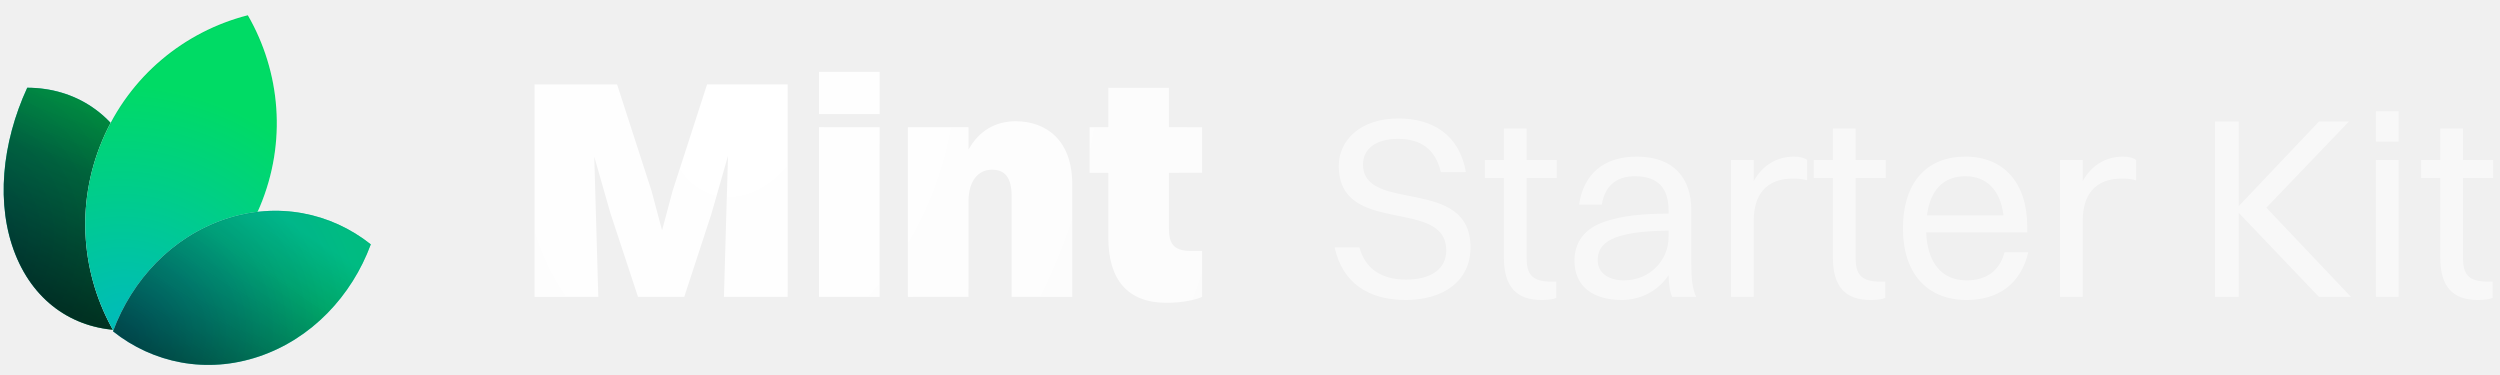
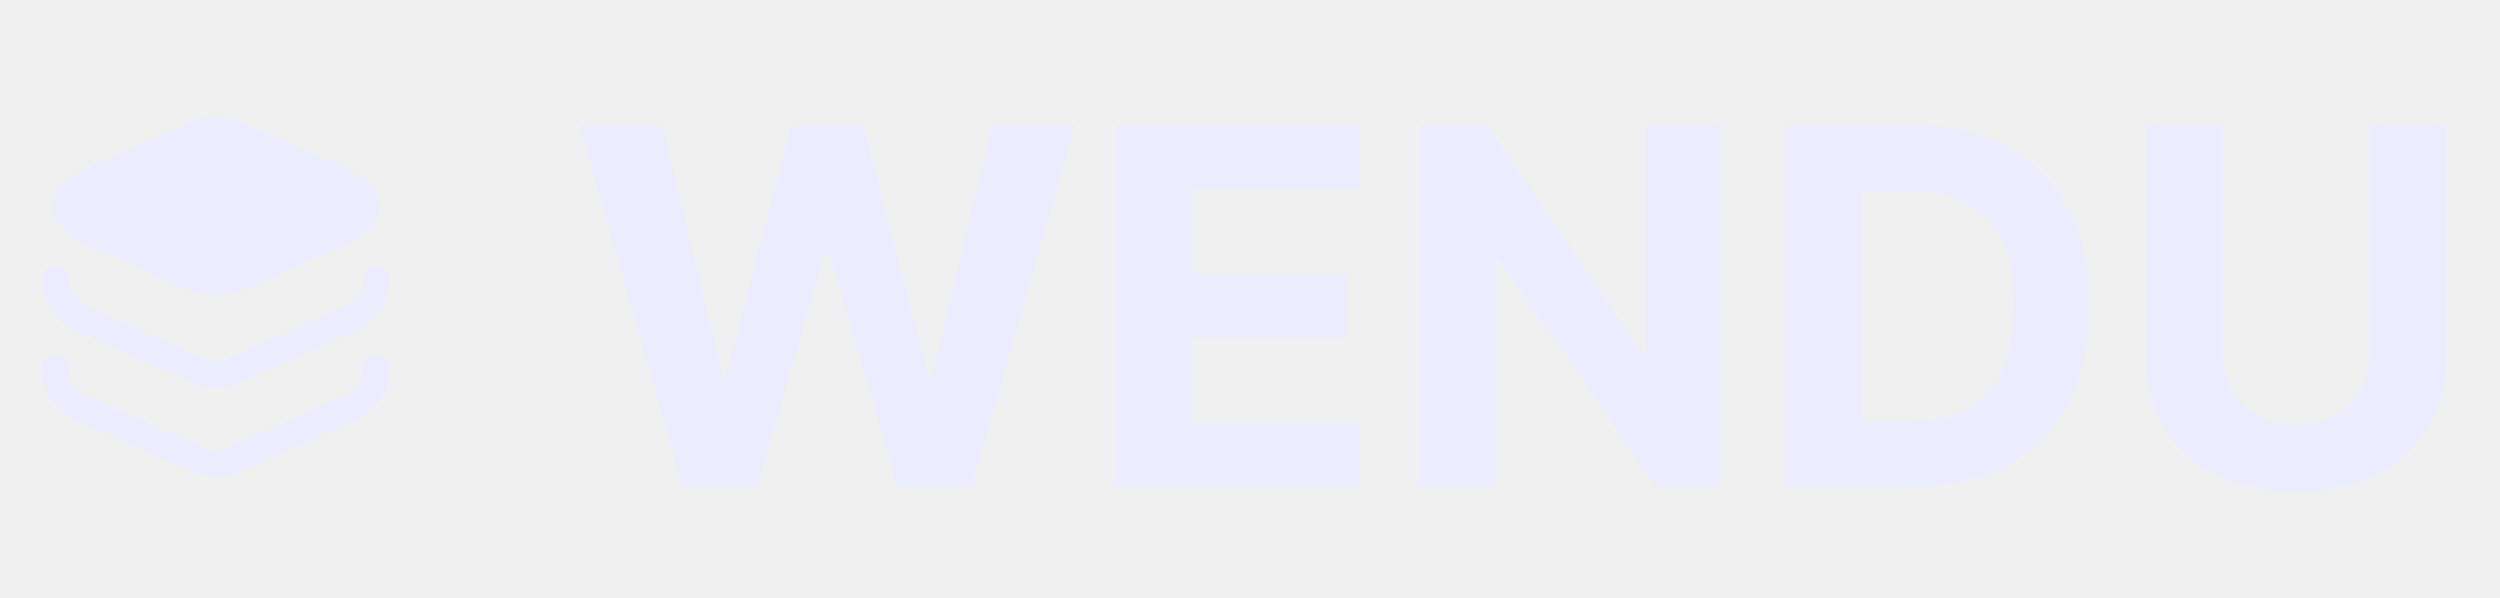
- <svg xmlns="http://www.w3.org/2000/svg" width="160" height="24" viewBox="0 0 160 24" fill="none">
-   <path d="M7.953 21.139C4.896 21.13 2.255 19.458 0.987 16.29C-0.28 13.121 0.109 9.163 1.744 5.615C4.801 5.624 7.442 7.296 8.71 10.465C9.977 13.633 9.588 17.591 7.953 21.139Z" fill="white" />
-   <path d="M7.953 21.139C4.896 21.13 2.255 19.458 0.987 16.29C-0.28 13.121 0.109 9.163 1.744 5.615C4.801 5.624 7.442 7.296 8.71 10.465C9.977 13.633 9.588 17.591 7.953 21.139Z" fill="url(#paint0_radial_115_109)" />
-   <path d="M7.953 21.139C4.896 21.13 2.255 19.458 0.987 16.29C-0.28 13.121 0.109 9.163 1.744 5.615C4.801 5.624 7.442 7.296 8.71 10.465C9.977 13.633 9.588 17.591 7.953 21.139Z" fill="black" fill-opacity="0.5" style="mix-blend-mode:hard-light" />
-   <path d="M7.953 21.139C4.896 21.13 2.255 19.458 0.987 16.29C-0.28 13.121 0.109 9.163 1.744 5.615C4.801 5.624 7.442 7.296 8.71 10.465C9.977 13.633 9.588 17.591 7.953 21.139Z" fill="url(#paint1_linear_115_109)" fill-opacity="0.5" style="mix-blend-mode:hard-light" />
-   <path d="M7.935 21.111C4.897 21.096 2.274 19.431 1.013 16.279C-0.248 13.124 0.136 9.182 1.762 5.643C4.8 5.659 7.423 7.324 8.684 10.476C9.945 13.63 9.561 17.572 7.935 21.111Z" stroke="url(#paint2_linear_115_109)" stroke-opacity="0.05" stroke-width="0.056" />
-   <path d="M7.31 21.257C11.354 20.221 14.884 17.375 16.628 13.236C18.373 9.097 17.945 4.587 15.86 0.976C11.816 2.012 8.287 4.858 6.542 8.998C4.797 13.137 5.225 17.646 7.31 21.257Z" fill="white" />
-   <path d="M7.31 21.257C11.354 20.221 14.884 17.375 16.628 13.236C18.373 9.097 17.945 4.587 15.86 0.976C11.816 2.012 8.287 4.858 6.542 8.998C4.797 13.137 5.225 17.646 7.31 21.257Z" fill="url(#paint3_radial_115_109)" />
-   <path d="M16.602 13.225C14.864 17.349 11.351 20.187 7.324 21.225C5.253 17.624 4.829 13.132 6.568 9.009C8.306 4.885 11.819 2.047 15.846 1.009C17.918 4.61 18.341 9.101 16.602 13.225Z" stroke="url(#paint4_linear_115_109)" stroke-opacity="0.05" stroke-width="0.056" />
-   <path d="M7.234 21.207C9.789 23.237 13.21 23.951 16.577 22.814C19.944 21.677 22.506 18.945 23.73 15.638C21.175 13.608 17.754 12.894 14.387 14.031C11.02 15.168 8.458 17.901 7.234 21.207Z" fill="white" />
-   <path d="M7.234 21.207C9.789 23.237 13.21 23.951 16.577 22.814C19.944 21.677 22.506 18.945 23.73 15.638C21.175 13.608 17.754 12.894 14.387 14.031C11.02 15.168 8.458 17.901 7.234 21.207Z" fill="url(#paint5_radial_115_109)" />
-   <path d="M7.234 21.207C9.789 23.237 13.21 23.951 16.577 22.814C19.944 21.677 22.506 18.945 23.73 15.638C21.175 13.608 17.754 12.894 14.387 14.031C11.02 15.168 8.458 17.901 7.234 21.207Z" fill="black" fill-opacity="0.2" style="mix-blend-mode:hard-light" />
-   <path d="M7.234 21.207C9.789 23.237 13.21 23.951 16.577 22.814C19.944 21.677 22.506 18.945 23.73 15.638C21.175 13.608 17.754 12.894 14.387 14.031C11.02 15.168 8.458 17.901 7.234 21.207Z" fill="url(#paint6_linear_115_109)" fill-opacity="0.5" style="mix-blend-mode:hard-light" />
-   <path d="M16.568 22.787C13.218 23.918 9.814 23.212 7.267 21.198C8.492 17.907 11.044 15.189 14.396 14.058C17.747 12.927 21.15 13.633 23.697 15.648C22.472 18.938 19.92 21.656 16.568 22.787Z" stroke="url(#paint7_linear_115_109)" stroke-opacity="0.05" stroke-width="0.056" />
-   <path d="M34.212 19V5.4H39.492L41.692 12.2L42.372 14.74L43.052 12.2L45.252 5.4H50.412V19H46.332L46.592 9.98L45.532 13.68L43.792 19H40.832L39.052 13.6L38.032 10.02L38.292 19H34.212ZM52.416 7.3V4.6H56.295V7.3H52.416ZM52.416 19V8.14H56.295V19H52.416ZM58.104 19V8.14H61.984V9.58C62.664 8.34 63.744 7.76 65.004 7.76C66.964 7.76 68.624 8.98 68.624 11.78V19H64.744V12.56C64.744 11.34 64.304 10.86 63.484 10.86C62.604 10.86 61.984 11.58 61.984 12.88V19H58.104ZM70.933 15.22V11.06H69.733V8.14H70.933V5.62H74.813V8.14H76.933V11.06H74.813V14.6C74.813 15.5 75.033 16.06 76.213 16.06H76.933V19C76.493 19.2 75.673 19.38 74.653 19.38C72.153 19.38 70.933 17.88 70.933 15.22Z" fill="url(#paint8_radial_115_109)" />
-   <path d="M87.232 10.519C87.232 13.687 94.112 11.229 94.112 15.832C94.112 17.994 92.364 19.198 89.971 19.198C87.562 19.198 85.912 18.093 85.417 15.832H87.001C87.364 17.169 88.371 17.895 89.987 17.895C91.671 17.895 92.561 17.152 92.561 16.03C92.561 12.598 85.681 15.155 85.681 10.618C85.681 9.001 87.034 7.582 89.509 7.582C91.671 7.582 93.403 8.621 93.816 11.014H92.215C91.868 9.529 90.912 8.886 89.476 8.886C88.057 8.886 87.232 9.529 87.232 10.519ZM96.25 16.476V11.393H95.029V10.239H96.25V8.226H97.702V10.239H99.632V11.393H97.702V16.476C97.702 17.532 98.015 18.026 99.302 18.026H99.599V19.066C99.434 19.148 99.071 19.198 98.659 19.198C97.025 19.198 96.25 18.323 96.25 16.476ZM102.516 13.093H101.064C101.345 11.162 102.615 10.024 104.76 10.024C107.103 10.024 108.242 11.393 108.242 13.44V16.888C108.242 17.895 108.324 18.521 108.555 19H107.021C106.856 18.654 106.806 18.142 106.79 17.614C106.047 18.72 104.859 19.198 103.803 19.198C101.988 19.198 100.767 18.357 100.767 16.69C100.767 15.486 101.427 14.611 102.714 14.182C103.902 13.786 105.107 13.687 106.79 13.671V13.473C106.79 12.053 106.13 11.278 104.628 11.278C103.374 11.278 102.698 11.971 102.516 13.093ZM102.252 16.657C102.252 17.465 102.929 17.944 103.952 17.944C105.569 17.944 106.79 16.674 106.79 15.172V14.759C103.061 14.793 102.252 15.585 102.252 16.657ZM110.787 19V10.239H112.239V11.591C112.833 10.519 113.774 10.024 114.83 10.024C115.176 10.024 115.49 10.107 115.655 10.239V11.542C115.407 11.46 115.094 11.427 114.747 11.427C112.998 11.427 112.239 12.515 112.239 14.1V19H110.787ZM117.305 16.476V11.393H116.084V10.239H117.305V8.226H118.757V10.239H120.688V11.393H118.757V16.476C118.757 17.532 119.071 18.026 120.358 18.026H120.655V19.066C120.49 19.148 120.127 19.198 119.714 19.198C118.081 19.198 117.305 18.323 117.305 16.476ZM129.809 16.145C129.33 18.192 127.862 19.198 125.865 19.198C123.324 19.198 121.79 17.482 121.79 14.627C121.79 11.658 123.324 10.024 125.783 10.024C128.258 10.024 129.743 11.723 129.743 14.512V14.875H123.275C123.357 16.838 124.281 17.944 125.865 17.944C127.103 17.944 127.977 17.35 128.291 16.145H129.809ZM125.783 11.278C124.38 11.278 123.539 12.152 123.324 13.786H128.225C128.027 12.169 127.152 11.278 125.783 11.278ZM131.843 19V10.239H133.295V11.591C133.889 10.519 134.829 10.024 135.885 10.024C136.232 10.024 136.545 10.107 136.71 10.239V11.542C136.463 11.46 136.149 11.427 135.803 11.427C134.054 11.427 133.295 12.515 133.295 14.1V19H131.843ZM141.763 19V7.78H143.281V13.192L148.413 7.78H150.327L145.047 13.291L150.459 19H148.413L143.281 13.621V19H141.763ZM152.06 9.067V7.12H153.512V9.067H152.06ZM152.06 19V10.239H153.512V19H152.06ZM156.178 16.476V11.393H154.957V10.239H156.178V8.226H157.63V10.239H159.56V11.393H157.63V16.476C157.63 17.532 157.943 18.026 159.23 18.026H159.527V19.066C159.362 19.148 158.999 19.198 158.587 19.198C156.953 19.198 156.178 18.323 156.178 16.476Z" fill="white" fill-opacity="0.55" />
-   <defs>
-     <radialGradient id="paint0_radial_115_109" cx="0" cy="0" r="1" gradientUnits="userSpaceOnUse" gradientTransform="translate(-3.00503 15.023) rotate(-10.029) scale(17.9572 17.784)">
-       <stop stop-color="#00B0BB" />
-       <stop offset="1" stop-color="#00DB65" />
-     </radialGradient>
-     <linearGradient id="paint1_linear_115_109" x1="7.39" y1="4.813" x2="1.63" y2="18.689" gradientUnits="userSpaceOnUse">
-       <stop stop-color="#18E299" />
-       <stop offset="1" />
-     </linearGradient>
-     <linearGradient id="paint2_linear_115_109" x1="7.948" y1="8.016" x2="1.761" y2="18.746" gradientUnits="userSpaceOnUse">
-       <stop />
-       <stop offset="1" stop-opacity="0" />
-     </linearGradient>
-     <radialGradient id="paint3_radial_115_109" cx="0" cy="0" r="1" gradientUnits="userSpaceOnUse" gradientTransform="translate(8.11404 20.8822) rotate(-75.7542) scale(21.6246 23.7772)">
-       <stop stop-color="#00BBBB" />
-       <stop offset="0.713" stop-color="#00DB65" />
-     </radialGradient>
-     <linearGradient id="paint4_linear_115_109" x1="7.602" y1="5.871" x2="15.556" y2="16.372" gradientUnits="userSpaceOnUse">
-       <stop />
-       <stop offset="1" stop-opacity="0" />
-     </linearGradient>
-     <radialGradient id="paint5_radial_115_109" cx="0" cy="0" r="1" gradientUnits="userSpaceOnUse" gradientTransform="translate(7.84537 21.5181) rotate(-20.3525) scale(18.5603 17.32)">
-       <stop stop-color="#00B0BB" />
-       <stop offset="1" stop-color="#00DB65" />
-     </radialGradient>
-     <linearGradient id="paint6_linear_115_109" x1="16.808" y1="13.007" x2="10.041" y2="22.994" gradientUnits="userSpaceOnUse">
-       <stop stop-color="#00B1BC" />
-       <stop offset="1" />
-     </linearGradient>
-     <linearGradient id="paint7_linear_115_109" x1="16.808" y1="13.007" x2="14.169" y2="23.841" gradientUnits="userSpaceOnUse">
-       <stop />
-       <stop offset="1" stop-opacity="0" />
-     </linearGradient>
-     <radialGradient id="paint8_radial_115_109" cx="0" cy="0" r="1" gradientUnits="userSpaceOnUse" gradientTransform="translate(47.2781 7) rotate(19.0047) scale(67.5582 85.7506)">
-       <stop stop-color="white" />
-       <stop offset="1" stop-color="white" stop-opacity="0.5" />
-     </radialGradient>
-   </defs>
+ <svg xmlns="http://www.w3.org/2000/svg" width="113" height="27" viewBox="0 0 113 27" fill="none">
+   <path d="M30.86 22L26.19 5.678H29.96L32.661 17.019H32.797L35.777 5.678H39.005L41.978 17.043H42.121L44.823 5.678H48.593L43.922 22H40.559L37.451 11.329H37.324L34.223 22H30.86ZM50.44 22V5.678H61.438V8.523H53.89V12.412H60.872V15.258H53.89V19.155H61.469V22H50.44ZM77.833 5.678V22H74.853L67.752 11.727H67.632V22H64.181V5.678H67.21L74.255 15.943H74.398V5.678H77.833ZM86.47 22H80.684V5.678H86.518C88.16 5.678 89.573 6.005 90.758 6.658C91.943 7.307 92.854 8.239 93.492 9.456C94.134 10.672 94.456 12.128 94.456 13.823C94.456 15.523 94.134 16.984 93.492 18.206C92.854 19.428 91.937 20.366 90.742 21.02C89.552 21.673 88.128 22 86.47 22ZM84.135 19.043H86.327C87.347 19.043 88.205 18.863 88.901 18.501C89.602 18.135 90.128 17.569 90.479 16.804C90.835 16.033 91.013 15.04 91.013 13.823C91.013 12.617 90.835 11.632 90.479 10.866C90.128 10.101 89.605 9.538 88.909 9.177C88.213 8.816 87.355 8.635 86.335 8.635H84.135V19.043ZM107.094 5.678H110.545V16.278C110.545 17.468 110.26 18.509 109.692 19.402C109.129 20.294 108.34 20.991 107.325 21.49C106.31 21.984 105.128 22.231 103.778 22.231C102.423 22.231 101.239 21.984 100.224 21.49C99.209 20.991 98.42 20.294 97.857 19.402C97.294 18.509 97.012 17.468 97.012 16.278V5.678H100.463V15.983C100.463 16.605 100.598 17.157 100.869 17.641C101.146 18.124 101.534 18.504 102.033 18.78C102.532 19.056 103.114 19.195 103.778 19.195C104.448 19.195 105.03 19.056 105.524 18.78C106.023 18.504 106.408 18.124 106.679 17.641C106.956 17.157 107.094 16.605 107.094 15.983V5.678Z" fill="#EBEDFF" />
+   <path d="M15.749 7.679L10.984 5.557C10.285 5.248 9.228 5.248 8.529 5.557L3.764 7.679C2.561 8.215 2.382 8.947 2.382 9.337C2.382 9.728 2.561 10.46 3.764 10.996L8.529 13.118C8.878 13.273 9.317 13.354 9.757 13.354C10.196 13.354 10.635 13.273 10.984 13.118L15.749 10.996C16.952 10.46 17.131 9.728 17.131 9.337C17.131 8.947 16.96 8.215 15.749 7.679Z" fill="#EBEDFF" />
+   <path d="M9.757 17.558C9.448 17.558 9.139 17.492 8.855 17.371L3.375 14.931C2.537 14.557 1.887 13.557 1.887 12.638C1.887 12.305 2.155 12.037 2.488 12.037C2.822 12.037 3.09 12.305 3.09 12.638C3.09 13.078 3.456 13.647 3.863 13.825L9.343 16.265C9.603 16.379 9.904 16.379 10.164 16.265L15.644 13.825C16.051 13.647 16.417 13.086 16.417 12.638C16.417 12.305 16.685 12.037 17.018 12.037C17.352 12.037 17.62 12.305 17.62 12.638C17.62 13.549 16.97 14.557 16.132 14.931L10.652 17.371C10.375 17.492 10.066 17.558 9.757 17.558Z" fill="#EBEDFF" />
+   <path d="M9.757 21.591C9.448 21.591 9.139 21.526 8.855 21.404L3.375 18.964C2.472 18.566 1.887 17.663 1.887 16.671C1.887 16.338 2.155 16.07 2.488 16.07C2.822 16.07 3.09 16.338 3.09 16.671C3.09 17.184 3.391 17.647 3.863 17.858L9.343 20.298C9.603 20.412 9.904 20.412 10.164 20.298L15.644 17.858C16.108 17.655 16.417 17.184 16.417 16.671C16.417 16.338 16.685 16.07 17.018 16.07C17.352 16.07 17.62 16.338 17.62 16.671C17.62 17.663 17.035 18.558 16.132 18.964L10.652 21.404C10.375 21.526 10.066 21.591 9.757 21.591Z" fill="#EBEDFF" />
</svg>
